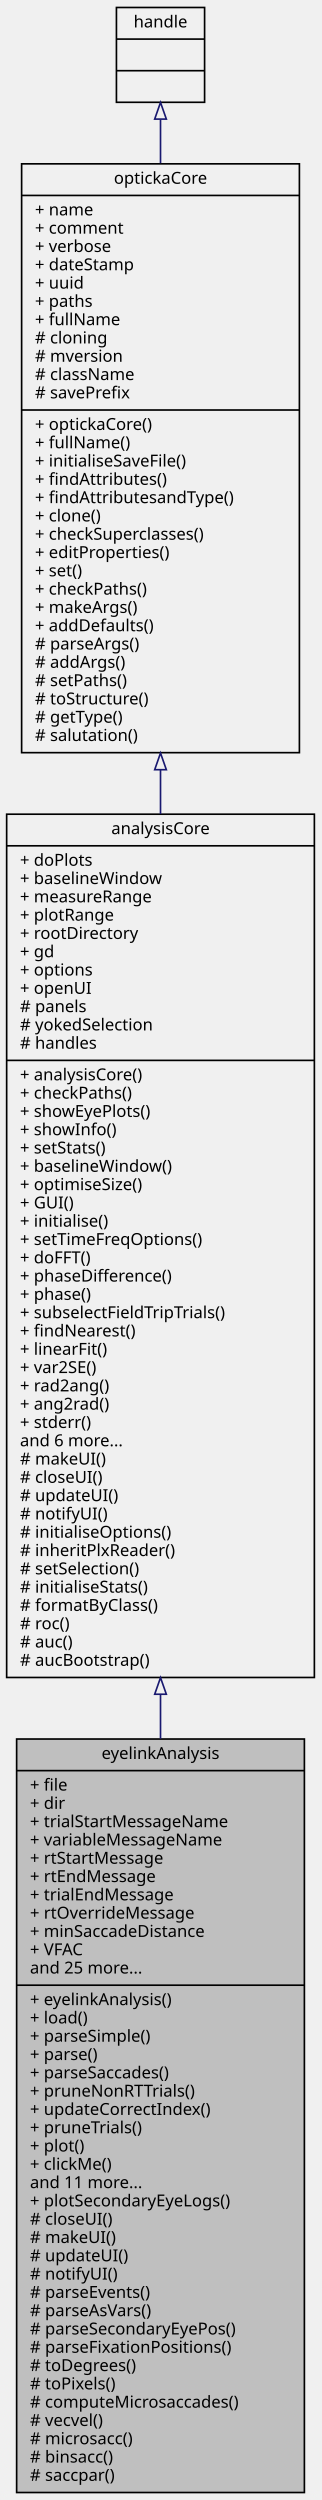
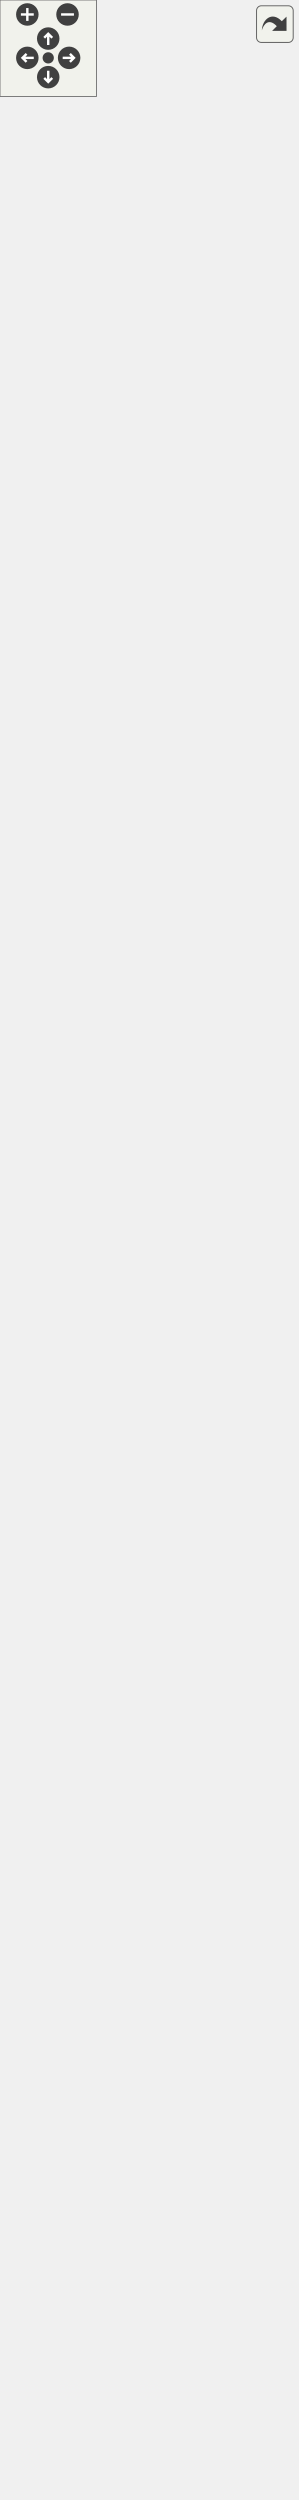
- <svg xmlns="http://www.w3.org/2000/svg" xmlns:xlink="http://www.w3.org/1999/xlink" width="193pt" height="1503pt" viewBox="0.00 0.00 193.00 1503.00">
-   <g id="graph0" class="graph" transform="scale(1 1) rotate(0) translate(4 1499)">
-     <g id="node1" class="node">
-       <g id="a_node1">
-         <a xlink:title="eyelinkAnalysis offers a set of methods to load, parse &amp; plot raw EDF files. It understands opticka t...">
-           <polygon fill="#bfbfbf" stroke="black" points="6,-0.5 6,-453.5 179,-453.5 179,-0.5 6,-0.5" />
-           <text text-anchor="middle" x="92.5" y="-441.5" font-family="Iosevka" font-size="10.00">eyelinkAnalysis</text>
-           <polyline fill="none" stroke="black" points="6,-434.5 179,-434.5 " />
-           <text text-anchor="start" x="14" y="-422.5" font-family="Iosevka" font-size="10.00">+ file</text>
-           <text text-anchor="start" x="14" y="-411.5" font-family="Iosevka" font-size="10.00">+ dir</text>
-           <text text-anchor="start" x="14" y="-400.5" font-family="Iosevka" font-size="10.00">+ trialStartMessageName</text>
-           <text text-anchor="start" x="14" y="-389.5" font-family="Iosevka" font-size="10.00">+ variableMessageName</text>
-           <text text-anchor="start" x="14" y="-378.5" font-family="Iosevka" font-size="10.00">+ rtStartMessage</text>
-           <text text-anchor="start" x="14" y="-367.5" font-family="Iosevka" font-size="10.00">+ rtEndMessage</text>
-           <text text-anchor="start" x="14" y="-356.5" font-family="Iosevka" font-size="10.00">+ trialEndMessage</text>
-           <text text-anchor="start" x="14" y="-345.5" font-family="Iosevka" font-size="10.00">+ rtOverrideMessage</text>
-           <text text-anchor="start" x="14" y="-334.5" font-family="Iosevka" font-size="10.00">+ minSaccadeDistance</text>
-           <text text-anchor="start" x="14" y="-323.5" font-family="Iosevka" font-size="10.00">+ VFAC</text>
-           <text text-anchor="start" x="14" y="-312.5" font-family="Iosevka" font-size="10.00">and 25 more...</text>
-           <polyline fill="none" stroke="black" points="6,-305.5 179,-305.5 " />
-           <text text-anchor="start" x="14" y="-293.5" font-family="Iosevka" font-size="10.00">+ eyelinkAnalysis()</text>
-           <text text-anchor="start" x="14" y="-282.5" font-family="Iosevka" font-size="10.00">+ load()</text>
-           <text text-anchor="start" x="14" y="-271.5" font-family="Iosevka" font-size="10.00">+ parseSimple()</text>
-           <text text-anchor="start" x="14" y="-260.5" font-family="Iosevka" font-size="10.00">+ parse()</text>
-           <text text-anchor="start" x="14" y="-249.5" font-family="Iosevka" font-size="10.00">+ parseSaccades()</text>
-           <text text-anchor="start" x="14" y="-238.5" font-family="Iosevka" font-size="10.00">+ pruneNonRTTrials()</text>
-           <text text-anchor="start" x="14" y="-227.5" font-family="Iosevka" font-size="10.00">+ updateCorrectIndex()</text>
-           <text text-anchor="start" x="14" y="-216.5" font-family="Iosevka" font-size="10.00">+ pruneTrials()</text>
-           <text text-anchor="start" x="14" y="-205.5" font-family="Iosevka" font-size="10.00">+ plot()</text>
-           <text text-anchor="start" x="14" y="-194.5" font-family="Iosevka" font-size="10.00">+ clickMe()</text>
-           <text text-anchor="start" x="14" y="-183.5" font-family="Iosevka" font-size="10.00">and 11 more...</text>
-           <text text-anchor="start" x="14" y="-172.5" font-family="Iosevka" font-size="10.00">+ plotSecondaryEyeLogs()</text>
-           <text text-anchor="start" x="14" y="-161.5" font-family="Iosevka" font-size="10.00"># closeUI()</text>
-           <text text-anchor="start" x="14" y="-150.5" font-family="Iosevka" font-size="10.00"># makeUI()</text>
-           <text text-anchor="start" x="14" y="-139.5" font-family="Iosevka" font-size="10.00"># updateUI()</text>
-           <text text-anchor="start" x="14" y="-128.5" font-family="Iosevka" font-size="10.00"># notifyUI()</text>
-           <text text-anchor="start" x="14" y="-117.5" font-family="Iosevka" font-size="10.00"># parseEvents()</text>
-           <text text-anchor="start" x="14" y="-106.5" font-family="Iosevka" font-size="10.00"># parseAsVars()</text>
-           <text text-anchor="start" x="14" y="-95.5" font-family="Iosevka" font-size="10.00"># parseSecondaryEyePos()</text>
-           <text text-anchor="start" x="14" y="-84.5" font-family="Iosevka" font-size="10.00"># parseFixationPositions()</text>
-           <text text-anchor="start" x="14" y="-73.5" font-family="Iosevka" font-size="10.00"># toDegrees()</text>
-           <text text-anchor="start" x="14" y="-62.5" font-family="Iosevka" font-size="10.00"># toPixels()</text>
-           <text text-anchor="start" x="14" y="-51.5" font-family="Iosevka" font-size="10.00"># computeMicrosaccades()</text>
-           <text text-anchor="start" x="14" y="-40.5" font-family="Iosevka" font-size="10.00"># vecvel()</text>
-           <text text-anchor="start" x="14" y="-29.5" font-family="Iosevka" font-size="10.00"># microsacc()</text>
-           <text text-anchor="start" x="14" y="-18.5" font-family="Iosevka" font-size="10.00"># binsacc()</text>
-           <text text-anchor="start" x="14" y="-7.5" font-family="Iosevka" font-size="10.00"># saccpar()</text>
-         </a>
-       </g>
-     </g>
-     <g id="node2" class="node">
-       <g id="a_node2">
-         <a xlink:href="$classanalysis_core.html" xlink:title="analysisCore base class inherited by other analysis classes. analysisCore is itself derived from opti...">
-           <polygon fill="none" stroke="black" points="0,-490.5 0,-1009.5 185,-1009.5 185,-490.5 0,-490.5" />
-           <text text-anchor="middle" x="92.5" y="-997.5" font-family="Iosevka" font-size="10.00">analysisCore</text>
-           <polyline fill="none" stroke="black" points="0,-990.5 185,-990.5 " />
-           <text text-anchor="start" x="8" y="-978.5" font-family="Iosevka" font-size="10.00">+ doPlots</text>
-           <text text-anchor="start" x="8" y="-967.5" font-family="Iosevka" font-size="10.00">+ baselineWindow</text>
-           <text text-anchor="start" x="8" y="-956.5" font-family="Iosevka" font-size="10.00">+ measureRange</text>
-           <text text-anchor="start" x="8" y="-945.5" font-family="Iosevka" font-size="10.00">+ plotRange</text>
-           <text text-anchor="start" x="8" y="-934.5" font-family="Iosevka" font-size="10.00">+ rootDirectory</text>
-           <text text-anchor="start" x="8" y="-923.5" font-family="Iosevka" font-size="10.00">+ gd</text>
-           <text text-anchor="start" x="8" y="-912.5" font-family="Iosevka" font-size="10.00">+ options</text>
-           <text text-anchor="start" x="8" y="-901.5" font-family="Iosevka" font-size="10.00">+ openUI</text>
-           <text text-anchor="start" x="8" y="-890.5" font-family="Iosevka" font-size="10.00"># panels</text>
-           <text text-anchor="start" x="8" y="-879.5" font-family="Iosevka" font-size="10.00"># yokedSelection</text>
-           <text text-anchor="start" x="8" y="-868.5" font-family="Iosevka" font-size="10.00"># handles</text>
-           <polyline fill="none" stroke="black" points="0,-861.5 185,-861.5 " />
-           <text text-anchor="start" x="8" y="-849.5" font-family="Iosevka" font-size="10.00">+ analysisCore()</text>
-           <text text-anchor="start" x="8" y="-838.5" font-family="Iosevka" font-size="10.00">+ checkPaths()</text>
-           <text text-anchor="start" x="8" y="-827.5" font-family="Iosevka" font-size="10.00">+ showEyePlots()</text>
-           <text text-anchor="start" x="8" y="-816.5" font-family="Iosevka" font-size="10.00">+ showInfo()</text>
-           <text text-anchor="start" x="8" y="-805.5" font-family="Iosevka" font-size="10.00">+ setStats()</text>
-           <text text-anchor="start" x="8" y="-794.5" font-family="Iosevka" font-size="10.00">+ baselineWindow()</text>
-           <text text-anchor="start" x="8" y="-783.5" font-family="Iosevka" font-size="10.00">+ optimiseSize()</text>
-           <text text-anchor="start" x="8" y="-772.5" font-family="Iosevka" font-size="10.00">+ GUI()</text>
-           <text text-anchor="start" x="8" y="-761.5" font-family="Iosevka" font-size="10.00">+ initialise()</text>
-           <text text-anchor="start" x="8" y="-750.5" font-family="Iosevka" font-size="10.00">+ setTimeFreqOptions()</text>
-           <text text-anchor="start" x="8" y="-739.5" font-family="Iosevka" font-size="10.00">+ doFFT()</text>
-           <text text-anchor="start" x="8" y="-728.5" font-family="Iosevka" font-size="10.00">+ phaseDifference()</text>
-           <text text-anchor="start" x="8" y="-717.5" font-family="Iosevka" font-size="10.00">+ phase()</text>
-           <text text-anchor="start" x="8" y="-706.5" font-family="Iosevka" font-size="10.00">+ subselectFieldTripTrials()</text>
-           <text text-anchor="start" x="8" y="-695.5" font-family="Iosevka" font-size="10.00">+ findNearest()</text>
-           <text text-anchor="start" x="8" y="-684.5" font-family="Iosevka" font-size="10.00">+ linearFit()</text>
-           <text text-anchor="start" x="8" y="-673.5" font-family="Iosevka" font-size="10.00">+ var2SE()</text>
-           <text text-anchor="start" x="8" y="-662.5" font-family="Iosevka" font-size="10.00">+ rad2ang()</text>
-           <text text-anchor="start" x="8" y="-651.5" font-family="Iosevka" font-size="10.00">+ ang2rad()</text>
-           <text text-anchor="start" x="8" y="-640.5" font-family="Iosevka" font-size="10.00">+ stderr()</text>
-           <text text-anchor="start" x="8" y="-629.5" font-family="Iosevka" font-size="10.00">and 6 more...</text>
-           <text text-anchor="start" x="8" y="-618.5" font-family="Iosevka" font-size="10.00"># makeUI()</text>
-           <text text-anchor="start" x="8" y="-607.5" font-family="Iosevka" font-size="10.00"># closeUI()</text>
-           <text text-anchor="start" x="8" y="-596.5" font-family="Iosevka" font-size="10.00"># updateUI()</text>
-           <text text-anchor="start" x="8" y="-585.5" font-family="Iosevka" font-size="10.00"># notifyUI()</text>
-           <text text-anchor="start" x="8" y="-574.5" font-family="Iosevka" font-size="10.00"># initialiseOptions()</text>
-           <text text-anchor="start" x="8" y="-563.5" font-family="Iosevka" font-size="10.00"># inheritPlxReader()</text>
-           <text text-anchor="start" x="8" y="-552.5" font-family="Iosevka" font-size="10.00"># setSelection()</text>
-           <text text-anchor="start" x="8" y="-541.5" font-family="Iosevka" font-size="10.00"># initialiseStats()</text>
-           <text text-anchor="start" x="8" y="-530.5" font-family="Iosevka" font-size="10.00"># formatByClass()</text>
-           <text text-anchor="start" x="8" y="-519.5" font-family="Iosevka" font-size="10.00"># roc()</text>
-           <text text-anchor="start" x="8" y="-508.5" font-family="Iosevka" font-size="10.00"># auc()</text>
-           <text text-anchor="start" x="8" y="-497.5" font-family="Iosevka" font-size="10.00"># aucBootstrap()</text>
-         </a>
-       </g>
-     </g>
-     <g id="edge1" class="edge">
-       <path fill="none" stroke="midnightblue" d="M92.5,-480.34C92.5,-471.43 92.5,-462.53 92.5,-453.69" />
-       <polygon fill="none" stroke="midnightblue" points="89,-480.41 92.5,-490.41 96,-480.41 89,-480.41" />
-     </g>
-     <g id="node3" class="node">
-       <g id="a_node3">
-         <a xlink:href="$classopticka_core.html" xlink:title="optickaCore base class inherited by many other opticka classes.">
-           <polygon fill="none" stroke="black" points="9,-1046.5 9,-1400.5 176,-1400.5 176,-1046.5 9,-1046.5" />
-           <text text-anchor="middle" x="92.5" y="-1388.5" font-family="Iosevka" font-size="10.00">optickaCore</text>
-           <polyline fill="none" stroke="black" points="9,-1381.5 176,-1381.5 " />
-           <text text-anchor="start" x="17" y="-1369.5" font-family="Iosevka" font-size="10.00">+ name</text>
-           <text text-anchor="start" x="17" y="-1358.5" font-family="Iosevka" font-size="10.00">+ comment</text>
-           <text text-anchor="start" x="17" y="-1347.5" font-family="Iosevka" font-size="10.00">+ verbose</text>
-           <text text-anchor="start" x="17" y="-1336.5" font-family="Iosevka" font-size="10.00">+ dateStamp</text>
-           <text text-anchor="start" x="17" y="-1325.5" font-family="Iosevka" font-size="10.00">+ uuid</text>
-           <text text-anchor="start" x="17" y="-1314.5" font-family="Iosevka" font-size="10.00">+ paths</text>
-           <text text-anchor="start" x="17" y="-1303.5" font-family="Iosevka" font-size="10.00">+ fullName</text>
-           <text text-anchor="start" x="17" y="-1292.5" font-family="Iosevka" font-size="10.00"># cloning</text>
-           <text text-anchor="start" x="17" y="-1281.5" font-family="Iosevka" font-size="10.00"># mversion</text>
-           <text text-anchor="start" x="17" y="-1270.5" font-family="Iosevka" font-size="10.00"># className</text>
-           <text text-anchor="start" x="17" y="-1259.5" font-family="Iosevka" font-size="10.00"># savePrefix</text>
-           <polyline fill="none" stroke="black" points="9,-1252.5 176,-1252.5 " />
-           <text text-anchor="start" x="17" y="-1240.5" font-family="Iosevka" font-size="10.00">+ optickaCore()</text>
-           <text text-anchor="start" x="17" y="-1229.5" font-family="Iosevka" font-size="10.00">+ fullName()</text>
-           <text text-anchor="start" x="17" y="-1218.5" font-family="Iosevka" font-size="10.00">+ initialiseSaveFile()</text>
-           <text text-anchor="start" x="17" y="-1207.5" font-family="Iosevka" font-size="10.00">+ findAttributes()</text>
-           <text text-anchor="start" x="17" y="-1196.5" font-family="Iosevka" font-size="10.00">+ findAttributesandType()</text>
-           <text text-anchor="start" x="17" y="-1185.5" font-family="Iosevka" font-size="10.00">+ clone()</text>
-           <text text-anchor="start" x="17" y="-1174.5" font-family="Iosevka" font-size="10.00">+ checkSuperclasses()</text>
-           <text text-anchor="start" x="17" y="-1163.5" font-family="Iosevka" font-size="10.00">+ editProperties()</text>
-           <text text-anchor="start" x="17" y="-1152.5" font-family="Iosevka" font-size="10.00">+ set()</text>
-           <text text-anchor="start" x="17" y="-1141.5" font-family="Iosevka" font-size="10.00">+ checkPaths()</text>
-           <text text-anchor="start" x="17" y="-1130.5" font-family="Iosevka" font-size="10.00">+ makeArgs()</text>
-           <text text-anchor="start" x="17" y="-1119.5" font-family="Iosevka" font-size="10.00">+ addDefaults()</text>
-           <text text-anchor="start" x="17" y="-1108.5" font-family="Iosevka" font-size="10.00"># parseArgs()</text>
-           <text text-anchor="start" x="17" y="-1097.5" font-family="Iosevka" font-size="10.00"># addArgs()</text>
-           <text text-anchor="start" x="17" y="-1086.5" font-family="Iosevka" font-size="10.00"># setPaths()</text>
-           <text text-anchor="start" x="17" y="-1075.5" font-family="Iosevka" font-size="10.00"># toStructure()</text>
-           <text text-anchor="start" x="17" y="-1064.5" font-family="Iosevka" font-size="10.00"># getType()</text>
-           <text text-anchor="start" x="17" y="-1053.5" font-family="Iosevka" font-size="10.00"># salutation()</text>
-         </a>
-       </g>
-     </g>
-     <g id="edge2" class="edge">
-       <path fill="none" stroke="midnightblue" d="M92.5,-1036.06C92.5,-1027.33 92.5,-1018.5 92.5,-1009.64" />
-       <polygon fill="none" stroke="midnightblue" points="89,-1036.26 92.5,-1046.26 96,-1036.26 89,-1036.26" />
-     </g>
-     <g id="node4" class="node">
-       <g id="a_node4">
-         <a xlink:title=" ">
-           <polygon fill="none" stroke="black" points="66,-1437.5 66,-1494.5 119,-1494.5 119,-1437.5 66,-1437.5" />
-           <text text-anchor="middle" x="92.5" y="-1482.5" font-family="Iosevka" font-size="10.00">handle</text>
-           <polyline fill="none" stroke="black" points="66,-1475.5 119,-1475.5 " />
-           <text text-anchor="middle" x="92.5" y="-1463.5" font-family="Iosevka" font-size="10.00"> </text>
-           <polyline fill="none" stroke="black" points="66,-1456.5 119,-1456.5 " />
-           <text text-anchor="middle" x="92.5" y="-1444.5" font-family="Iosevka" font-size="10.00"> </text>
-         </a>
-       </g>
-     </g>
-     <g id="edge3" class="edge">
-       <path fill="none" stroke="midnightblue" d="M92.5,-1427.18C92.5,-1419.22 92.5,-1410.35 92.5,-1400.87" />
-       <polygon fill="none" stroke="midnightblue" points="89,-1427.41 92.5,-1437.41 96,-1427.41 89,-1427.41" />
+ <svg xmlns="http://www.w3.org/2000/svg" xmlns:xlink="http://www.w3.org/1999/xlink" id="main" version="1.1" xml:space="preserve">
+   <style type="text/css">
+ .edge:hover path { stroke: red; }
+ .edge:hover polygon { stroke: red; fill: red; }
+ </style>
+   <defs>
+     <circle id="rim" cx="0" cy="0" r="7" />
+     <circle id="rim2" cx="0" cy="0" r="3.5" />
+     <g id="zoomPlus">
+       <use xlink:href="#rim" fill="#404040">
+         <set attributeName="fill" to="#808080" begin="zoomplus.mouseover" end="zoomplus.mouseout" />
+       </use>
+       <path d="M-4,0h8M0,-4v8" fill="none" stroke="white" stroke-width="1.5" pointer-events="none" />
+     </g>
+     <g id="zoomMin">
+       <use xlink:href="#rim" fill="#404040">
+         <set attributeName="fill" to="#808080" begin="zoomminus.mouseover" end="zoomminus.mouseout" />
+       </use>
+       <path d="M-4,0h8" fill="none" stroke="white" stroke-width="1.5" pointer-events="none" />
+     </g>
+     <g id="dirArrow">
+       <path fill="none" stroke="white" stroke-width="1.5" d="M0,-3.0v7 M-2.5,-0.5L0,-3.0L2.5,-0.5" />
+     </g>
+     <g id="resetDef">
+       <use xlink:href="#rim2" fill="#404040">
+         <set attributeName="fill" to="#808080" begin="reset.mouseover" end="reset.mouseout" />
+       </use>
+     </g>
+   </defs>
+   <svg id="graph" class="graph">
+     <g id="viewport">
+       <g id="node1" class="node">
+         <g id="a_node1">
+           <a xlink:title="eyelinkAnalysis offers a set of methods to load, parse &amp; plot raw EDF files. It understands opticka t...">
+             <polygon fill="#bfbfbf" stroke="black" points="6,-0.5 6,-453.5 179,-453.5 179,-0.5 6,-0.5" />
+             <text text-anchor="middle" x="92.5" y="-441.5" font-family="Iosevka" font-size="10.00">eyelinkAnalysis</text>
+             <polyline fill="none" stroke="black" points="6,-434.5 179,-434.5 " />
+             <text text-anchor="start" x="14" y="-422.5" font-family="Iosevka" font-size="10.00">+ file</text>
+             <text text-anchor="start" x="14" y="-411.5" font-family="Iosevka" font-size="10.00">+ dir</text>
+             <text text-anchor="start" x="14" y="-400.5" font-family="Iosevka" font-size="10.00">+ trialStartMessageName</text>
+             <text text-anchor="start" x="14" y="-389.5" font-family="Iosevka" font-size="10.00">+ variableMessageName</text>
+             <text text-anchor="start" x="14" y="-378.5" font-family="Iosevka" font-size="10.00">+ rtStartMessage</text>
+             <text text-anchor="start" x="14" y="-367.5" font-family="Iosevka" font-size="10.00">+ rtEndMessage</text>
+             <text text-anchor="start" x="14" y="-356.5" font-family="Iosevka" font-size="10.00">+ trialEndMessage</text>
+             <text text-anchor="start" x="14" y="-345.5" font-family="Iosevka" font-size="10.00">+ rtOverrideMessage</text>
+             <text text-anchor="start" x="14" y="-334.5" font-family="Iosevka" font-size="10.00">+ minSaccadeDistance</text>
+             <text text-anchor="start" x="14" y="-323.5" font-family="Iosevka" font-size="10.00">+ VFAC</text>
+             <text text-anchor="start" x="14" y="-312.5" font-family="Iosevka" font-size="10.00">and 25 more...</text>
+             <polyline fill="none" stroke="black" points="6,-305.5 179,-305.5 " />
+             <text text-anchor="start" x="14" y="-293.5" font-family="Iosevka" font-size="10.00">+ eyelinkAnalysis()</text>
+             <text text-anchor="start" x="14" y="-282.5" font-family="Iosevka" font-size="10.00">+ load()</text>
+             <text text-anchor="start" x="14" y="-271.5" font-family="Iosevka" font-size="10.00">+ parseSimple()</text>
+             <text text-anchor="start" x="14" y="-260.5" font-family="Iosevka" font-size="10.00">+ parse()</text>
+             <text text-anchor="start" x="14" y="-249.5" font-family="Iosevka" font-size="10.00">+ parseSaccades()</text>
+             <text text-anchor="start" x="14" y="-238.5" font-family="Iosevka" font-size="10.00">+ pruneNonRTTrials()</text>
+             <text text-anchor="start" x="14" y="-227.5" font-family="Iosevka" font-size="10.00">+ updateCorrectIndex()</text>
+             <text text-anchor="start" x="14" y="-216.5" font-family="Iosevka" font-size="10.00">+ pruneTrials()</text>
+             <text text-anchor="start" x="14" y="-205.5" font-family="Iosevka" font-size="10.00">+ plot()</text>
+             <text text-anchor="start" x="14" y="-194.5" font-family="Iosevka" font-size="10.00">+ clickMe()</text>
+             <text text-anchor="start" x="14" y="-183.5" font-family="Iosevka" font-size="10.00">and 11 more...</text>
+             <text text-anchor="start" x="14" y="-172.5" font-family="Iosevka" font-size="10.00">+ plotSecondaryEyeLogs()</text>
+             <text text-anchor="start" x="14" y="-161.5" font-family="Iosevka" font-size="10.00"># closeUI()</text>
+             <text text-anchor="start" x="14" y="-150.5" font-family="Iosevka" font-size="10.00"># makeUI()</text>
+             <text text-anchor="start" x="14" y="-139.5" font-family="Iosevka" font-size="10.00"># updateUI()</text>
+             <text text-anchor="start" x="14" y="-128.5" font-family="Iosevka" font-size="10.00"># notifyUI()</text>
+             <text text-anchor="start" x="14" y="-117.5" font-family="Iosevka" font-size="10.00"># parseEvents()</text>
+             <text text-anchor="start" x="14" y="-106.5" font-family="Iosevka" font-size="10.00"># parseAsVars()</text>
+             <text text-anchor="start" x="14" y="-95.5" font-family="Iosevka" font-size="10.00"># parseSecondaryEyePos()</text>
+             <text text-anchor="start" x="14" y="-84.5" font-family="Iosevka" font-size="10.00"># parseFixationPositions()</text>
+             <text text-anchor="start" x="14" y="-73.5" font-family="Iosevka" font-size="10.00"># toDegrees()</text>
+             <text text-anchor="start" x="14" y="-62.5" font-family="Iosevka" font-size="10.00"># toPixels()</text>
+             <text text-anchor="start" x="14" y="-51.5" font-family="Iosevka" font-size="10.00"># computeMicrosaccades()</text>
+             <text text-anchor="start" x="14" y="-40.5" font-family="Iosevka" font-size="10.00"># vecvel()</text>
+             <text text-anchor="start" x="14" y="-29.5" font-family="Iosevka" font-size="10.00"># microsacc()</text>
+             <text text-anchor="start" x="14" y="-18.5" font-family="Iosevka" font-size="10.00"># binsacc()</text>
+             <text text-anchor="start" x="14" y="-7.5" font-family="Iosevka" font-size="10.00"># saccpar()</text>
+           </a>
+         </g>
+       </g>
+       <g id="node2" class="node">
+         <g id="a_node2">
+           <a xlink:href="classanalysis_core.html" target="_top" xlink:title="analysisCore base class inherited by other analysis classes. analysisCore is itself derived from opti...">
+             <polygon fill="none" stroke="black" points="0,-490.5 0,-1009.5 185,-1009.5 185,-490.5 0,-490.5" />
+             <text text-anchor="middle" x="92.5" y="-997.5" font-family="Iosevka" font-size="10.00">analysisCore</text>
+             <polyline fill="none" stroke="black" points="0,-990.5 185,-990.5 " />
+             <text text-anchor="start" x="8" y="-978.5" font-family="Iosevka" font-size="10.00">+ doPlots</text>
+             <text text-anchor="start" x="8" y="-967.5" font-family="Iosevka" font-size="10.00">+ baselineWindow</text>
+             <text text-anchor="start" x="8" y="-956.5" font-family="Iosevka" font-size="10.00">+ measureRange</text>
+             <text text-anchor="start" x="8" y="-945.5" font-family="Iosevka" font-size="10.00">+ plotRange</text>
+             <text text-anchor="start" x="8" y="-934.5" font-family="Iosevka" font-size="10.00">+ rootDirectory</text>
+             <text text-anchor="start" x="8" y="-923.5" font-family="Iosevka" font-size="10.00">+ gd</text>
+             <text text-anchor="start" x="8" y="-912.5" font-family="Iosevka" font-size="10.00">+ options</text>
+             <text text-anchor="start" x="8" y="-901.5" font-family="Iosevka" font-size="10.00">+ openUI</text>
+             <text text-anchor="start" x="8" y="-890.5" font-family="Iosevka" font-size="10.00"># panels</text>
+             <text text-anchor="start" x="8" y="-879.5" font-family="Iosevka" font-size="10.00"># yokedSelection</text>
+             <text text-anchor="start" x="8" y="-868.5" font-family="Iosevka" font-size="10.00"># handles</text>
+             <polyline fill="none" stroke="black" points="0,-861.5 185,-861.5 " />
+             <text text-anchor="start" x="8" y="-849.5" font-family="Iosevka" font-size="10.00">+ analysisCore()</text>
+             <text text-anchor="start" x="8" y="-838.5" font-family="Iosevka" font-size="10.00">+ checkPaths()</text>
+             <text text-anchor="start" x="8" y="-827.5" font-family="Iosevka" font-size="10.00">+ showEyePlots()</text>
+             <text text-anchor="start" x="8" y="-816.5" font-family="Iosevka" font-size="10.00">+ showInfo()</text>
+             <text text-anchor="start" x="8" y="-805.5" font-family="Iosevka" font-size="10.00">+ setStats()</text>
+             <text text-anchor="start" x="8" y="-794.5" font-family="Iosevka" font-size="10.00">+ baselineWindow()</text>
+             <text text-anchor="start" x="8" y="-783.5" font-family="Iosevka" font-size="10.00">+ optimiseSize()</text>
+             <text text-anchor="start" x="8" y="-772.5" font-family="Iosevka" font-size="10.00">+ GUI()</text>
+             <text text-anchor="start" x="8" y="-761.5" font-family="Iosevka" font-size="10.00">+ initialise()</text>
+             <text text-anchor="start" x="8" y="-750.5" font-family="Iosevka" font-size="10.00">+ setTimeFreqOptions()</text>
+             <text text-anchor="start" x="8" y="-739.5" font-family="Iosevka" font-size="10.00">+ doFFT()</text>
+             <text text-anchor="start" x="8" y="-728.5" font-family="Iosevka" font-size="10.00">+ phaseDifference()</text>
+             <text text-anchor="start" x="8" y="-717.5" font-family="Iosevka" font-size="10.00">+ phase()</text>
+             <text text-anchor="start" x="8" y="-706.5" font-family="Iosevka" font-size="10.00">+ subselectFieldTripTrials()</text>
+             <text text-anchor="start" x="8" y="-695.5" font-family="Iosevka" font-size="10.00">+ findNearest()</text>
+             <text text-anchor="start" x="8" y="-684.5" font-family="Iosevka" font-size="10.00">+ linearFit()</text>
+             <text text-anchor="start" x="8" y="-673.5" font-family="Iosevka" font-size="10.00">+ var2SE()</text>
+             <text text-anchor="start" x="8" y="-662.5" font-family="Iosevka" font-size="10.00">+ rad2ang()</text>
+             <text text-anchor="start" x="8" y="-651.5" font-family="Iosevka" font-size="10.00">+ ang2rad()</text>
+             <text text-anchor="start" x="8" y="-640.5" font-family="Iosevka" font-size="10.00">+ stderr()</text>
+             <text text-anchor="start" x="8" y="-629.5" font-family="Iosevka" font-size="10.00">and 6 more...</text>
+             <text text-anchor="start" x="8" y="-618.5" font-family="Iosevka" font-size="10.00"># makeUI()</text>
+             <text text-anchor="start" x="8" y="-607.5" font-family="Iosevka" font-size="10.00"># closeUI()</text>
+             <text text-anchor="start" x="8" y="-596.5" font-family="Iosevka" font-size="10.00"># updateUI()</text>
+             <text text-anchor="start" x="8" y="-585.5" font-family="Iosevka" font-size="10.00"># notifyUI()</text>
+             <text text-anchor="start" x="8" y="-574.5" font-family="Iosevka" font-size="10.00"># initialiseOptions()</text>
+             <text text-anchor="start" x="8" y="-563.5" font-family="Iosevka" font-size="10.00"># inheritPlxReader()</text>
+             <text text-anchor="start" x="8" y="-552.5" font-family="Iosevka" font-size="10.00"># setSelection()</text>
+             <text text-anchor="start" x="8" y="-541.5" font-family="Iosevka" font-size="10.00"># initialiseStats()</text>
+             <text text-anchor="start" x="8" y="-530.5" font-family="Iosevka" font-size="10.00"># formatByClass()</text>
+             <text text-anchor="start" x="8" y="-519.5" font-family="Iosevka" font-size="10.00"># roc()</text>
+             <text text-anchor="start" x="8" y="-508.5" font-family="Iosevka" font-size="10.00"># auc()</text>
+             <text text-anchor="start" x="8" y="-497.5" font-family="Iosevka" font-size="10.00"># aucBootstrap()</text>
+           </a>
+         </g>
+       </g>
+       <g id="edge1" class="edge">
+         <path fill="none" stroke="midnightblue" d="M92.5,-480.34C92.5,-471.43 92.5,-462.53 92.5,-453.69" />
+         <polygon fill="none" stroke="midnightblue" points="89,-480.41 92.5,-490.41 96,-480.41 89,-480.41" />
+       </g>
+       <g id="node3" class="node">
+         <g id="a_node3">
+           <a xlink:href="classopticka_core.html" target="_top" xlink:title="optickaCore base class inherited by many other opticka classes.">
+             <polygon fill="none" stroke="black" points="9,-1046.5 9,-1400.5 176,-1400.5 176,-1046.5 9,-1046.5" />
+             <text text-anchor="middle" x="92.5" y="-1388.5" font-family="Iosevka" font-size="10.00">optickaCore</text>
+             <polyline fill="none" stroke="black" points="9,-1381.5 176,-1381.5 " />
+             <text text-anchor="start" x="17" y="-1369.5" font-family="Iosevka" font-size="10.00">+ name</text>
+             <text text-anchor="start" x="17" y="-1358.5" font-family="Iosevka" font-size="10.00">+ comment</text>
+             <text text-anchor="start" x="17" y="-1347.5" font-family="Iosevka" font-size="10.00">+ verbose</text>
+             <text text-anchor="start" x="17" y="-1336.5" font-family="Iosevka" font-size="10.00">+ dateStamp</text>
+             <text text-anchor="start" x="17" y="-1325.5" font-family="Iosevka" font-size="10.00">+ uuid</text>
+             <text text-anchor="start" x="17" y="-1314.5" font-family="Iosevka" font-size="10.00">+ paths</text>
+             <text text-anchor="start" x="17" y="-1303.5" font-family="Iosevka" font-size="10.00">+ fullName</text>
+             <text text-anchor="start" x="17" y="-1292.5" font-family="Iosevka" font-size="10.00"># cloning</text>
+             <text text-anchor="start" x="17" y="-1281.5" font-family="Iosevka" font-size="10.00"># mversion</text>
+             <text text-anchor="start" x="17" y="-1270.5" font-family="Iosevka" font-size="10.00"># className</text>
+             <text text-anchor="start" x="17" y="-1259.5" font-family="Iosevka" font-size="10.00"># savePrefix</text>
+             <polyline fill="none" stroke="black" points="9,-1252.5 176,-1252.5 " />
+             <text text-anchor="start" x="17" y="-1240.5" font-family="Iosevka" font-size="10.00">+ optickaCore()</text>
+             <text text-anchor="start" x="17" y="-1229.5" font-family="Iosevka" font-size="10.00">+ fullName()</text>
+             <text text-anchor="start" x="17" y="-1218.5" font-family="Iosevka" font-size="10.00">+ initialiseSaveFile()</text>
+             <text text-anchor="start" x="17" y="-1207.5" font-family="Iosevka" font-size="10.00">+ findAttributes()</text>
+             <text text-anchor="start" x="17" y="-1196.5" font-family="Iosevka" font-size="10.00">+ findAttributesandType()</text>
+             <text text-anchor="start" x="17" y="-1185.5" font-family="Iosevka" font-size="10.00">+ clone()</text>
+             <text text-anchor="start" x="17" y="-1174.5" font-family="Iosevka" font-size="10.00">+ checkSuperclasses()</text>
+             <text text-anchor="start" x="17" y="-1163.5" font-family="Iosevka" font-size="10.00">+ editProperties()</text>
+             <text text-anchor="start" x="17" y="-1152.5" font-family="Iosevka" font-size="10.00">+ set()</text>
+             <text text-anchor="start" x="17" y="-1141.5" font-family="Iosevka" font-size="10.00">+ checkPaths()</text>
+             <text text-anchor="start" x="17" y="-1130.5" font-family="Iosevka" font-size="10.00">+ makeArgs()</text>
+             <text text-anchor="start" x="17" y="-1119.5" font-family="Iosevka" font-size="10.00">+ addDefaults()</text>
+             <text text-anchor="start" x="17" y="-1108.5" font-family="Iosevka" font-size="10.00"># parseArgs()</text>
+             <text text-anchor="start" x="17" y="-1097.5" font-family="Iosevka" font-size="10.00"># addArgs()</text>
+             <text text-anchor="start" x="17" y="-1086.5" font-family="Iosevka" font-size="10.00"># setPaths()</text>
+             <text text-anchor="start" x="17" y="-1075.5" font-family="Iosevka" font-size="10.00"># toStructure()</text>
+             <text text-anchor="start" x="17" y="-1064.5" font-family="Iosevka" font-size="10.00"># getType()</text>
+             <text text-anchor="start" x="17" y="-1053.5" font-family="Iosevka" font-size="10.00"># salutation()</text>
+           </a>
+         </g>
+       </g>
+       <g id="edge2" class="edge">
+         <path fill="none" stroke="midnightblue" d="M92.5,-1036.06C92.5,-1027.33 92.5,-1018.5 92.5,-1009.64" />
+         <polygon fill="none" stroke="midnightblue" points="89,-1036.26 92.5,-1046.26 96,-1036.26 89,-1036.26" />
+       </g>
+       <g id="node4" class="node">
+         <g id="a_node4">
+           <a xlink:title=" ">
+             <polygon fill="none" stroke="black" points="66,-1437.5 66,-1494.5 119,-1494.5 119,-1437.5 66,-1437.5" />
+             <text text-anchor="middle" x="92.5" y="-1482.5" font-family="Iosevka" font-size="10.00">handle</text>
+             <polyline fill="none" stroke="black" points="66,-1475.5 119,-1475.5 " />
+             <text text-anchor="middle" x="92.5" y="-1463.5" font-family="Iosevka" font-size="10.00"> </text>
+             <polyline fill="none" stroke="black" points="66,-1456.5 119,-1456.5 " />
+             <text text-anchor="middle" x="92.5" y="-1444.5" font-family="Iosevka" font-size="10.00"> </text>
+           </a>
+         </g>
+       </g>
+       <g id="edge3" class="edge">
+         <path fill="none" stroke="midnightblue" d="M92.5,-1427.18C92.5,-1419.22 92.5,-1410.35 92.5,-1400.87" />
+         <polygon fill="none" stroke="midnightblue" points="89,-1427.41 92.5,-1437.41 96,-1427.41 89,-1427.41" />
+       </g>
+     </g>
+   </svg>
+   <g id="navigator" transform="translate(0 0)" fill="#404254">
+     <rect fill="#f2f5e9" fill-opacity="0.5" stroke="#606060" stroke-width=".5" x="0" y="0" width="60" height="60" />
+     <use id="zoomplus" xlink:href="#zoomPlus" x="17" y="9" />
+     <use id="zoomminus" xlink:href="#zoomMin" x="42" y="9" />
+     <use id="reset" xlink:href="#resetDef" x="30" y="36" />
+     <g id="arrowUp" xlink:href="#dirArrow" transform="translate(30 24)">
+       <use xlink:href="#rim" fill="#404040">
+         <set attributeName="fill" to="#808080" begin="arrowUp.mouseover" end="arrowUp.mouseout" />
+       </use>
+       <path fill="none" stroke="white" stroke-width="1.5" d="M0,-3.0v7 M-2.5,-0.5L0,-3.0L2.5,-0.5" />
+     </g>
+     <g id="arrowRight" xlink:href="#dirArrow" transform="rotate(90) translate(36 -43)">
+       <use xlink:href="#rim" fill="#404040">
+         <set attributeName="fill" to="#808080" begin="arrowRight.mouseover" end="arrowRight.mouseout" />
+       </use>
+       <path fill="none" stroke="white" stroke-width="1.5" d="M0,-3.0v7 M-2.5,-0.5L0,-3.0L2.5,-0.5" />
+     </g>
+     <g id="arrowDown" xlink:href="#dirArrow" transform="rotate(180) translate(-30 -48)">
+       <use xlink:href="#rim" fill="#404040">
+         <set attributeName="fill" to="#808080" begin="arrowDown.mouseover" end="arrowDown.mouseout" />
+       </use>
+       <path fill="none" stroke="white" stroke-width="1.5" d="M0,-3.0v7 M-2.5,-0.5L0,-3.0L2.5,-0.5" />
+     </g>
+     <g id="arrowLeft" xlink:href="#dirArrow" transform="rotate(270) translate(-36 17)">
+       <use xlink:href="#rim" fill="#404040">
+         <set attributeName="fill" to="#808080" begin="arrowLeft.mouseover" end="arrowLeft.mouseout" />
+       </use>
+       <path fill="none" stroke="white" stroke-width="1.5" d="M0,-3.0v7 M-2.5,-0.5L0,-3.0L2.5,-0.5" />
    </g>
  </g>
+   <svg viewBox="0 0 15 15" width="100%" height="30px" preserveAspectRatio="xMaxYMin meet">
+     <g id="arrow_out" transform="scale(0.3 0.3)">
+       <a xlink:href="classeyelink_analysis__inherit__graph_org.svg" target="_base">
+         <rect id="button" ry="5" rx="5" y="6" x="6" height="38" width="38" fill="#f2f5e9" fill-opacity="0.5" stroke="#606060" stroke-width="1.0" />
+         <path id="arrow" d="M 11.5,31.437 C 11.94,20.098 22.043,11.323 32.159,21.979 L 37.069,17.246 C 37.069,17.246 37.088,32 37.088,32 L 22.16,31.978 C 22.16,31.978 26.998,27.14 26.998,27.14 C 18.529,18.264 13.292,25.23 11.5,31.437 z" style="fill:#404040;" />
+       </a>
+     </g>
+   </svg>
</svg>
